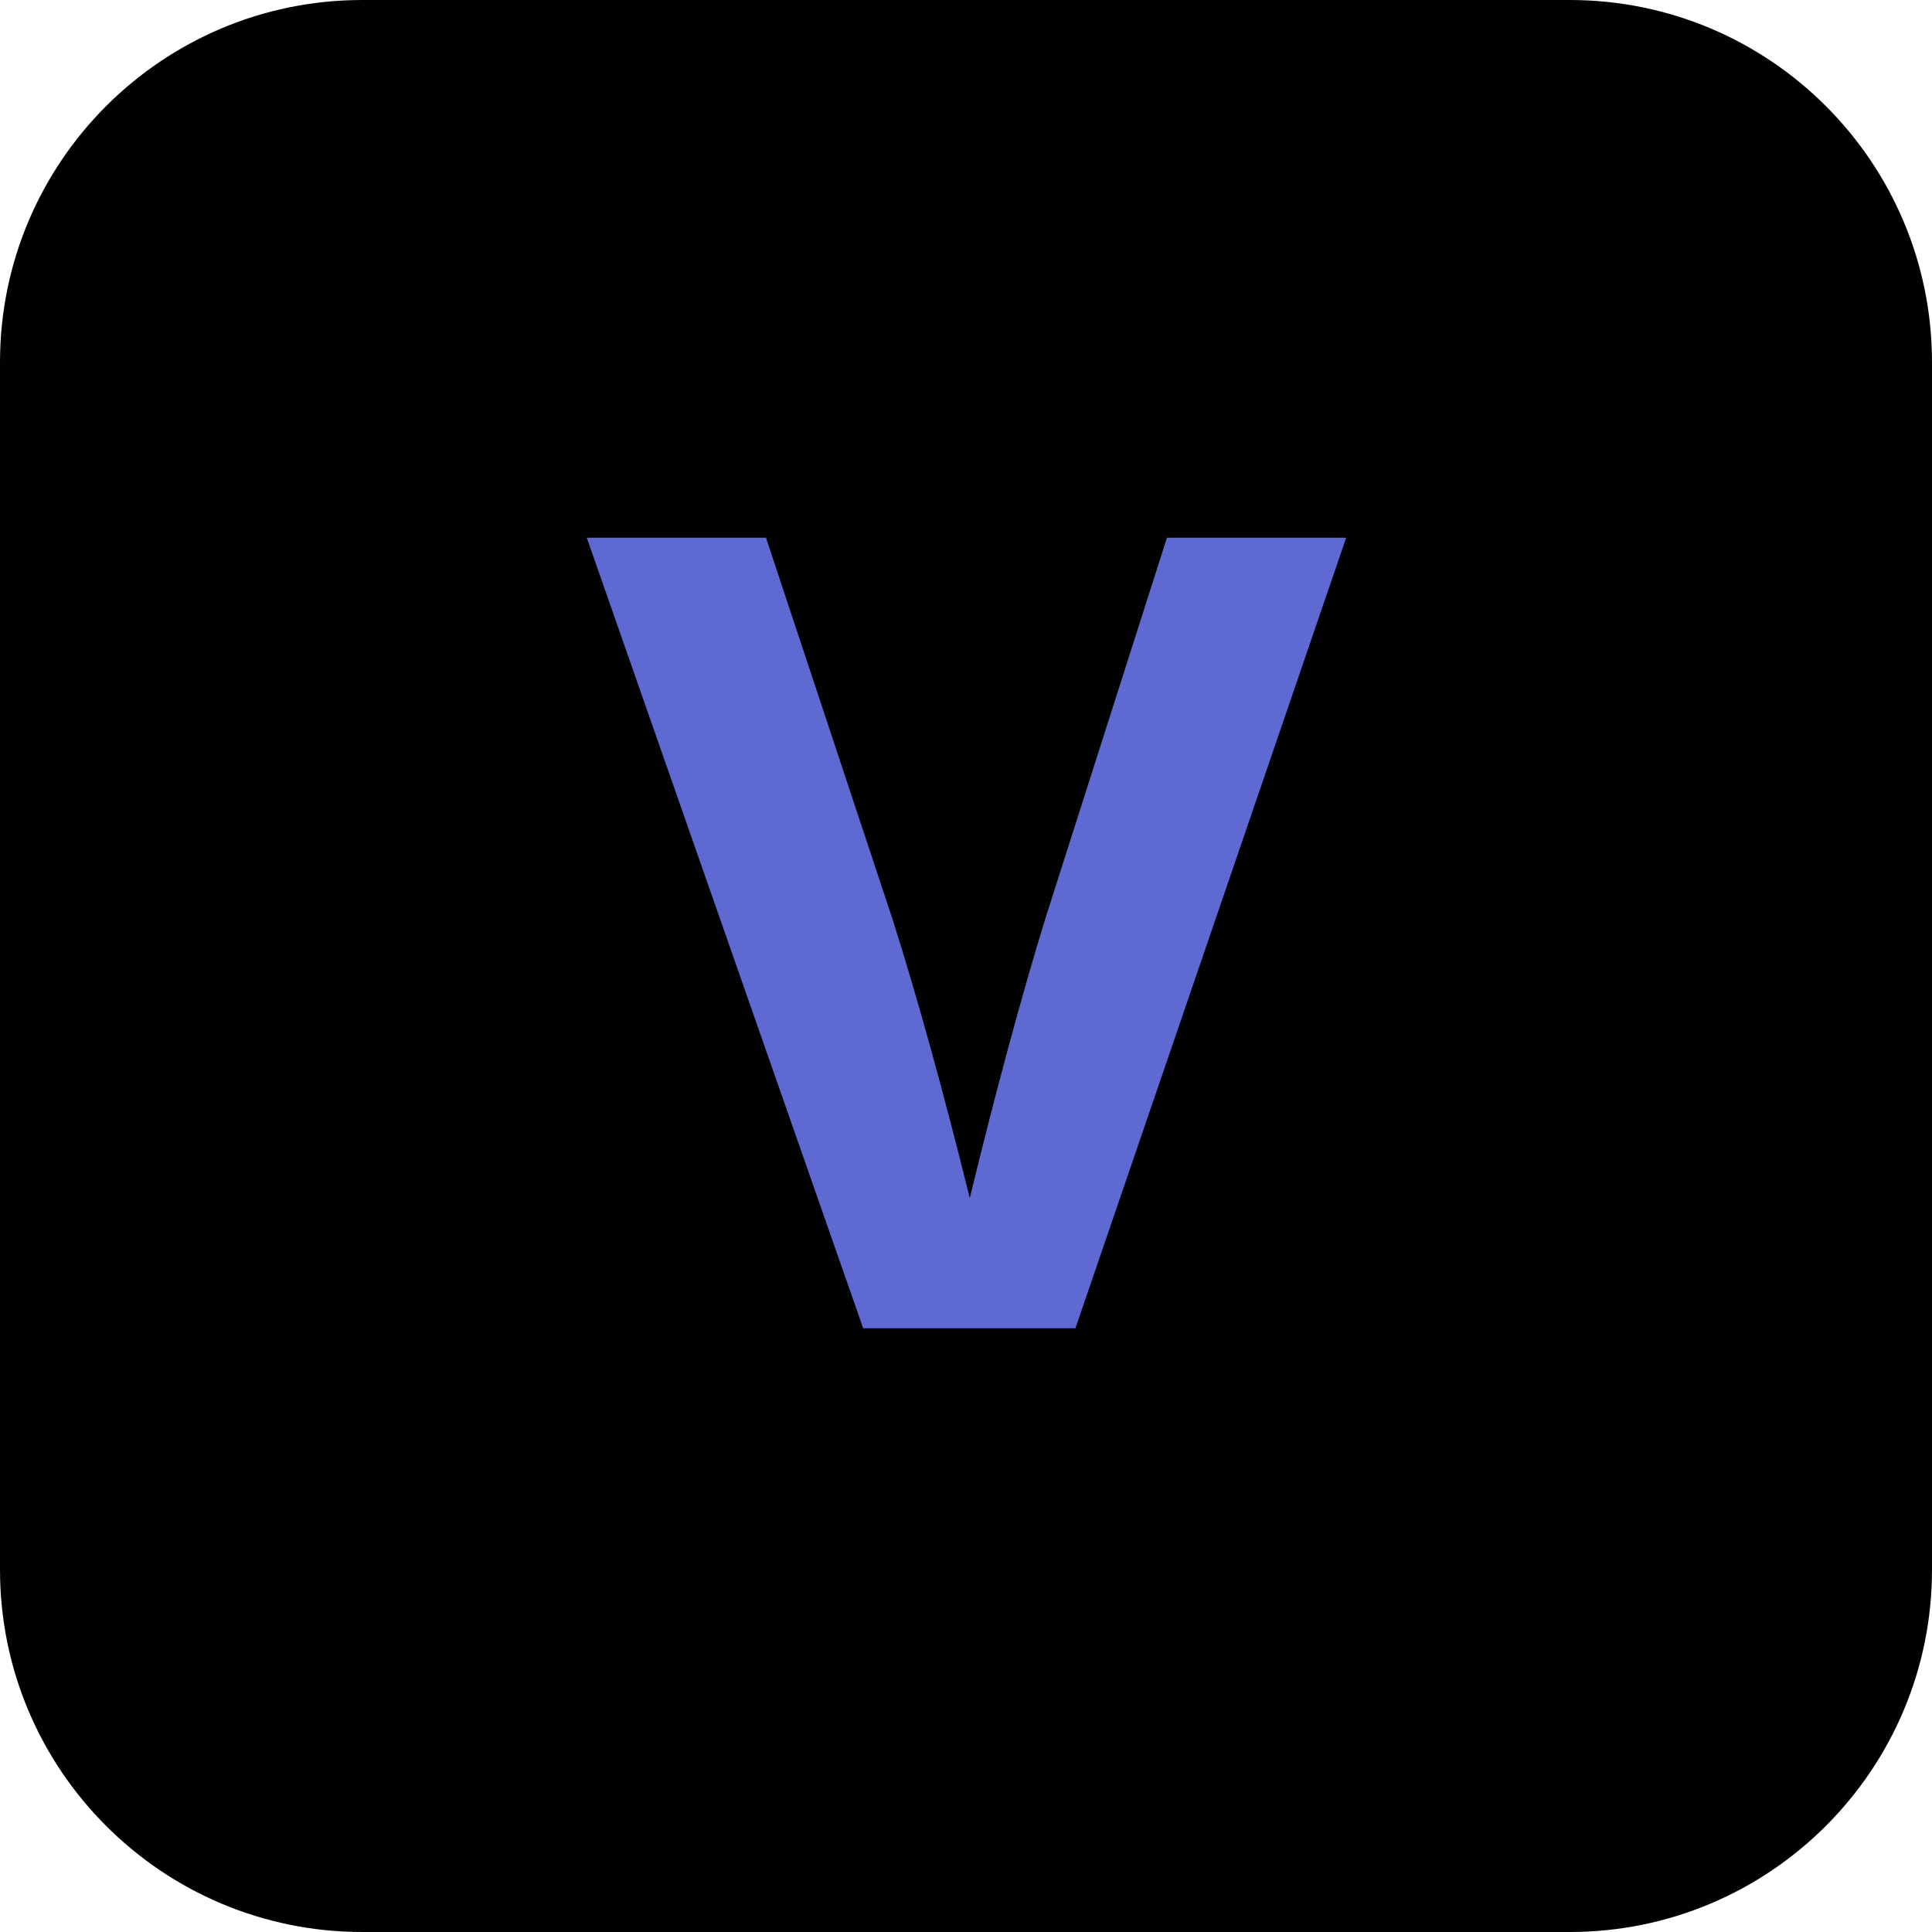
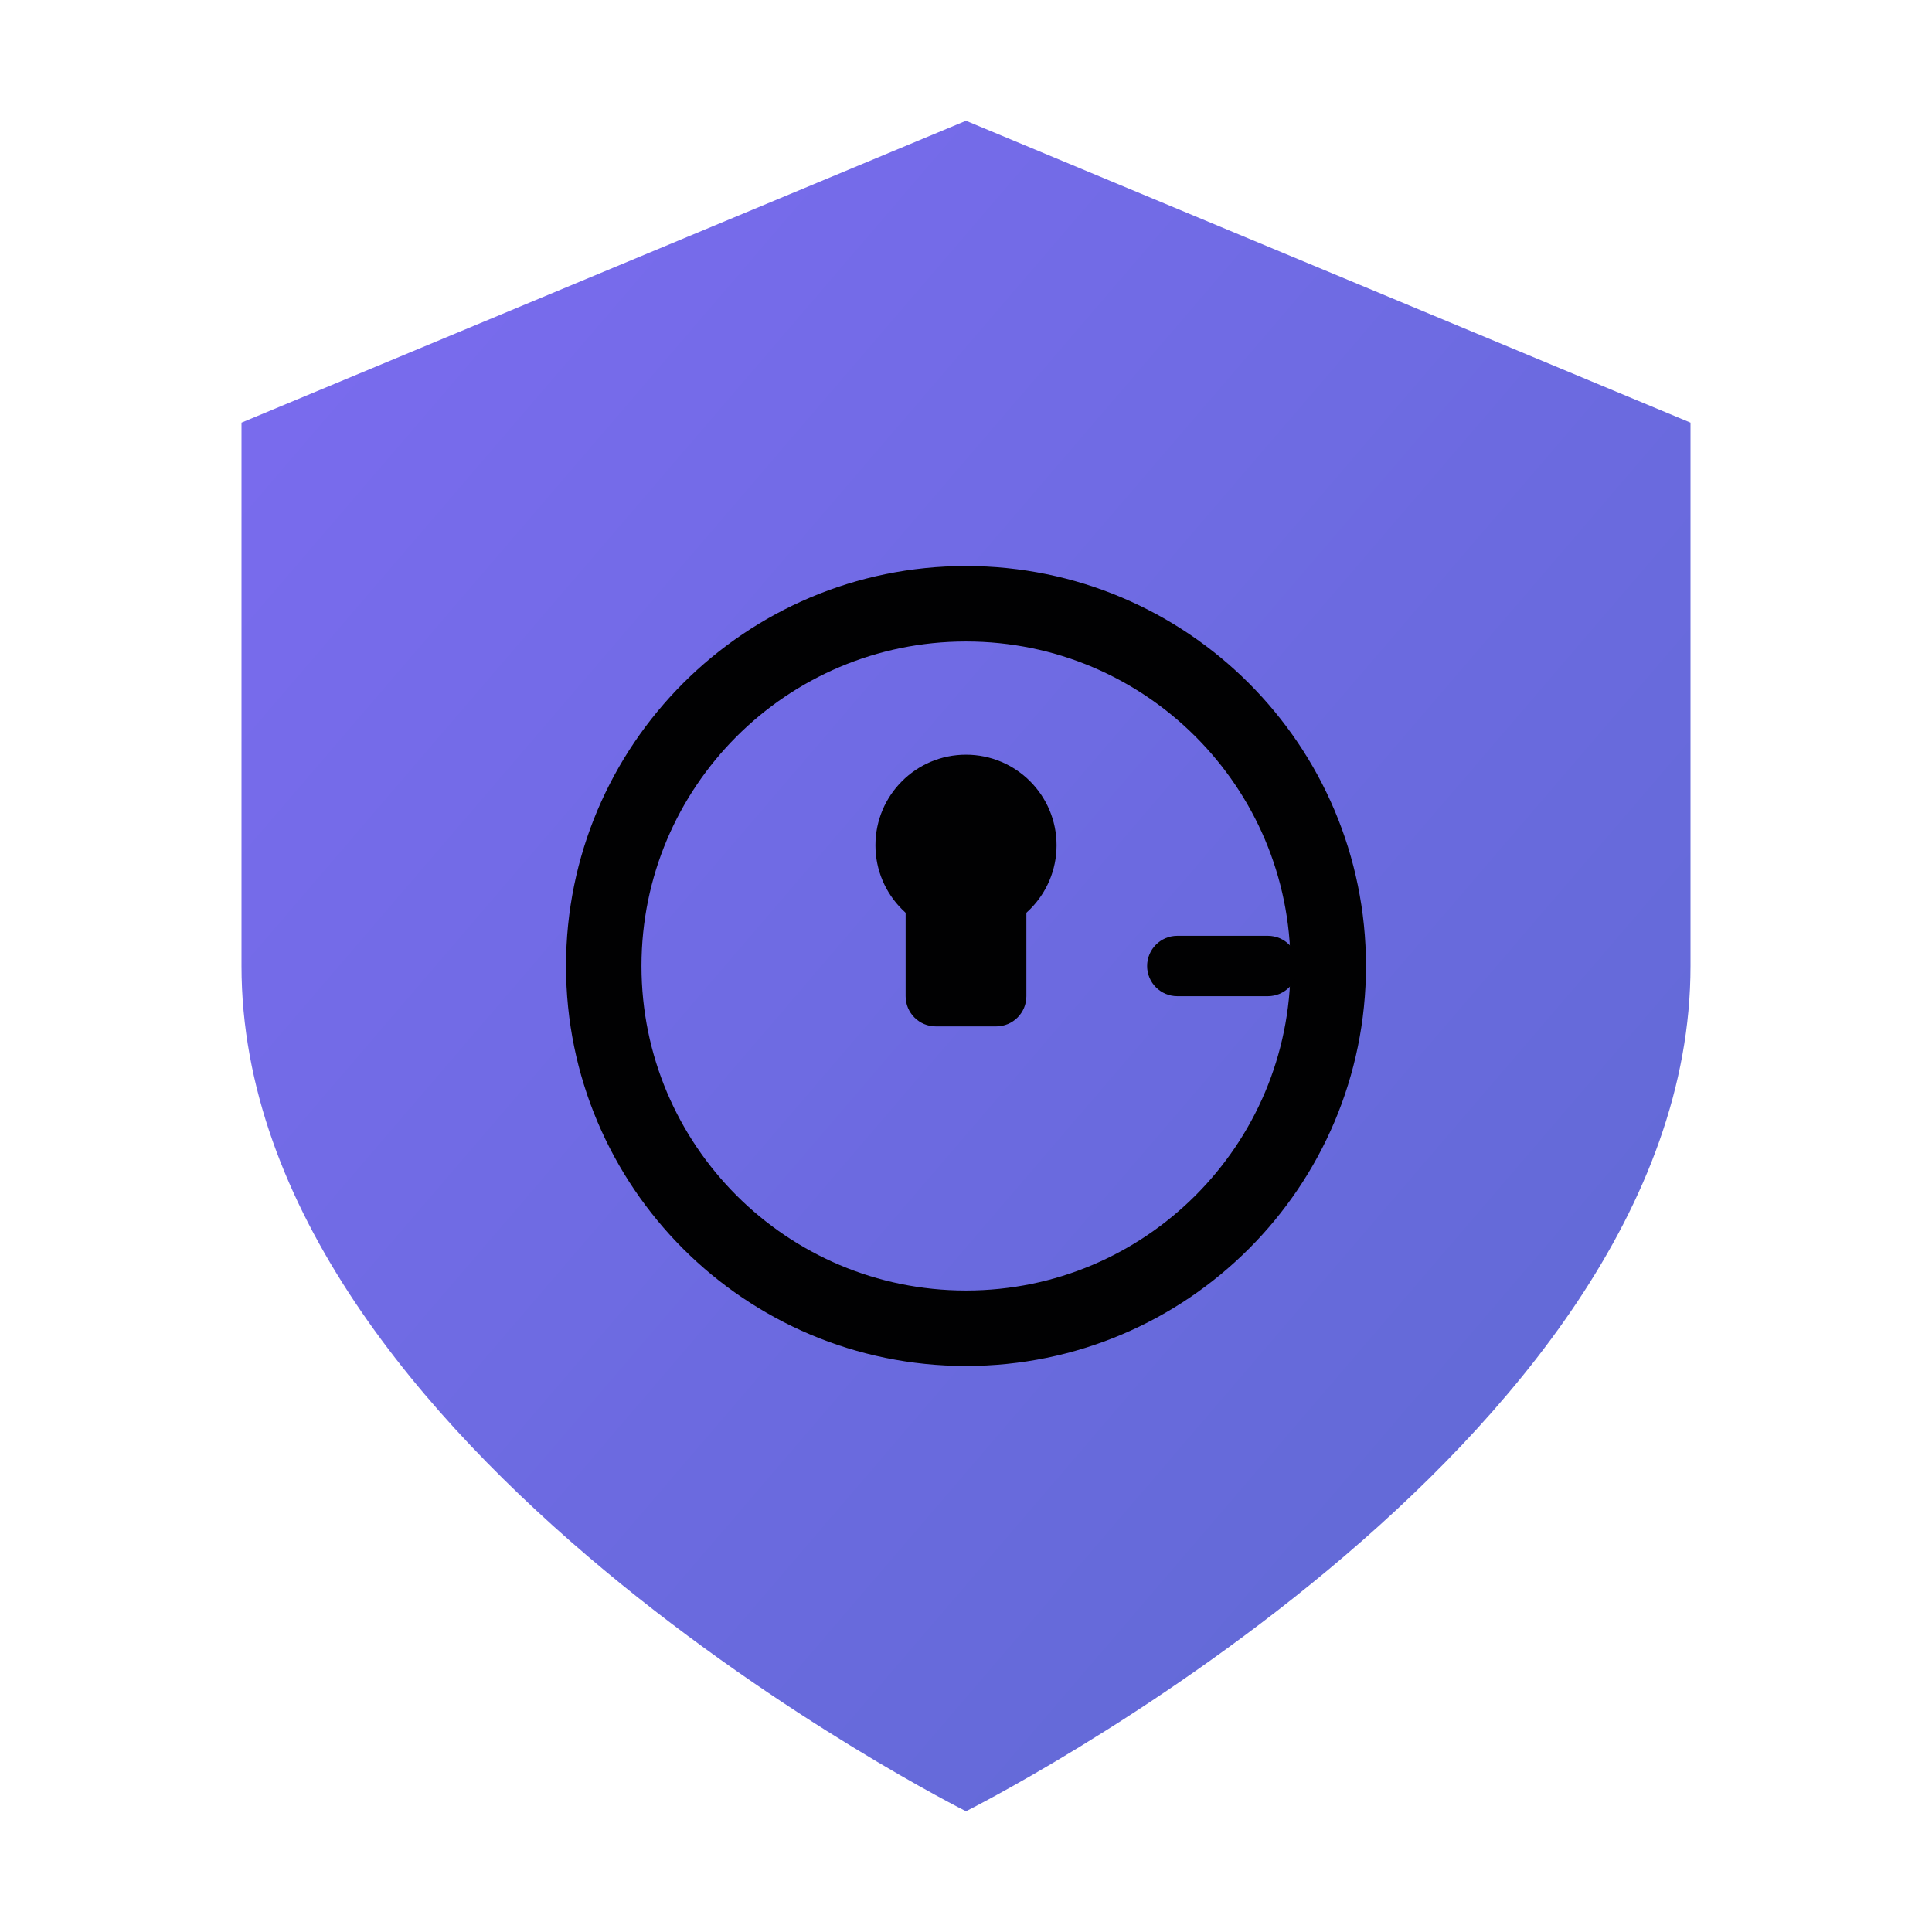
- <svg xmlns="http://www.w3.org/2000/svg" viewBox="0 0 32 32">
-   <rect width="32" height="32" rx="6" fill="#010102" />
-   <text x="16" y="22" font-family="Inter, system-ui, sans-serif" font-size="18" font-weight="700" fill="#5e6ad2" text-anchor="middle">V</text>
+ <svg xmlns="http://www.w3.org/2000/svg" viewBox="0 0 64 64" width="64" height="64">
+   <defs>
+     <linearGradient id="shieldGrad" x1="0%" y1="0%" x2="100%" y2="100%">
+       <stop offset="0%" style="stop-color:#7c6bf0;stop-opacity:1" />
+       <stop offset="100%" style="stop-color:#5e6ad2;stop-opacity:1" />
+     </linearGradient>
+   </defs>
+   <path d="M32 4 L56 14 L56 32 C56 48 32 60 32 60 C32 60 8 48 8 32 L8 14 Z" fill="url(#shieldGrad)" />
+   <circle cx="32" cy="32" r="12" fill="none" stroke="#010102" stroke-width="2.5" />
+   <rect x="30" y="28" width="4" height="6" rx="1" fill="#010102" />
+   <circle cx="32" cy="28" r="3" fill="#010102" />
+   <rect x="38" y="31" width="5" height="2" rx="1" fill="#010102" />
</svg>
